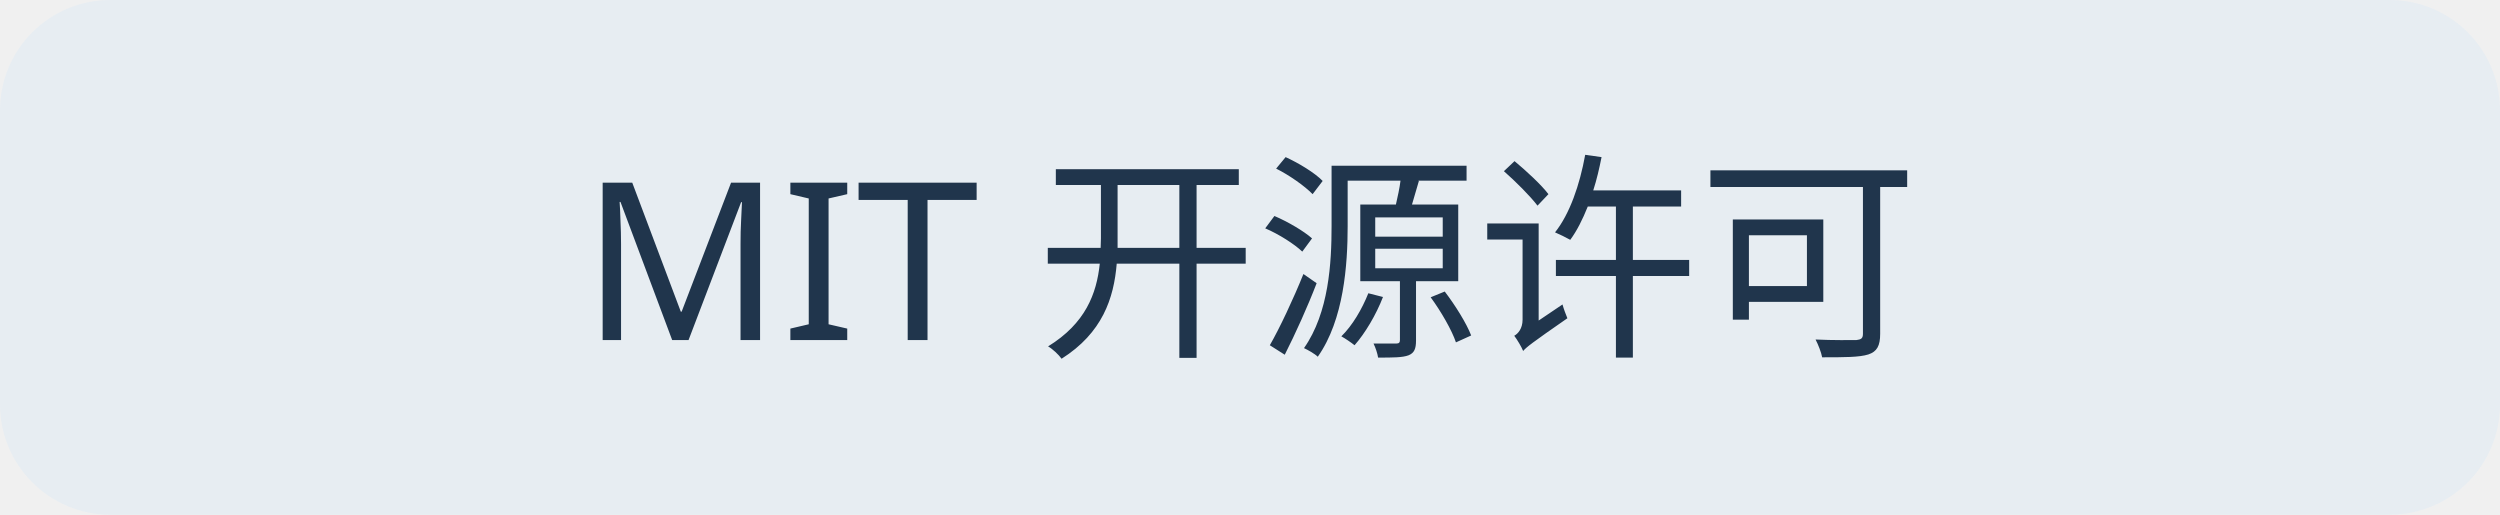
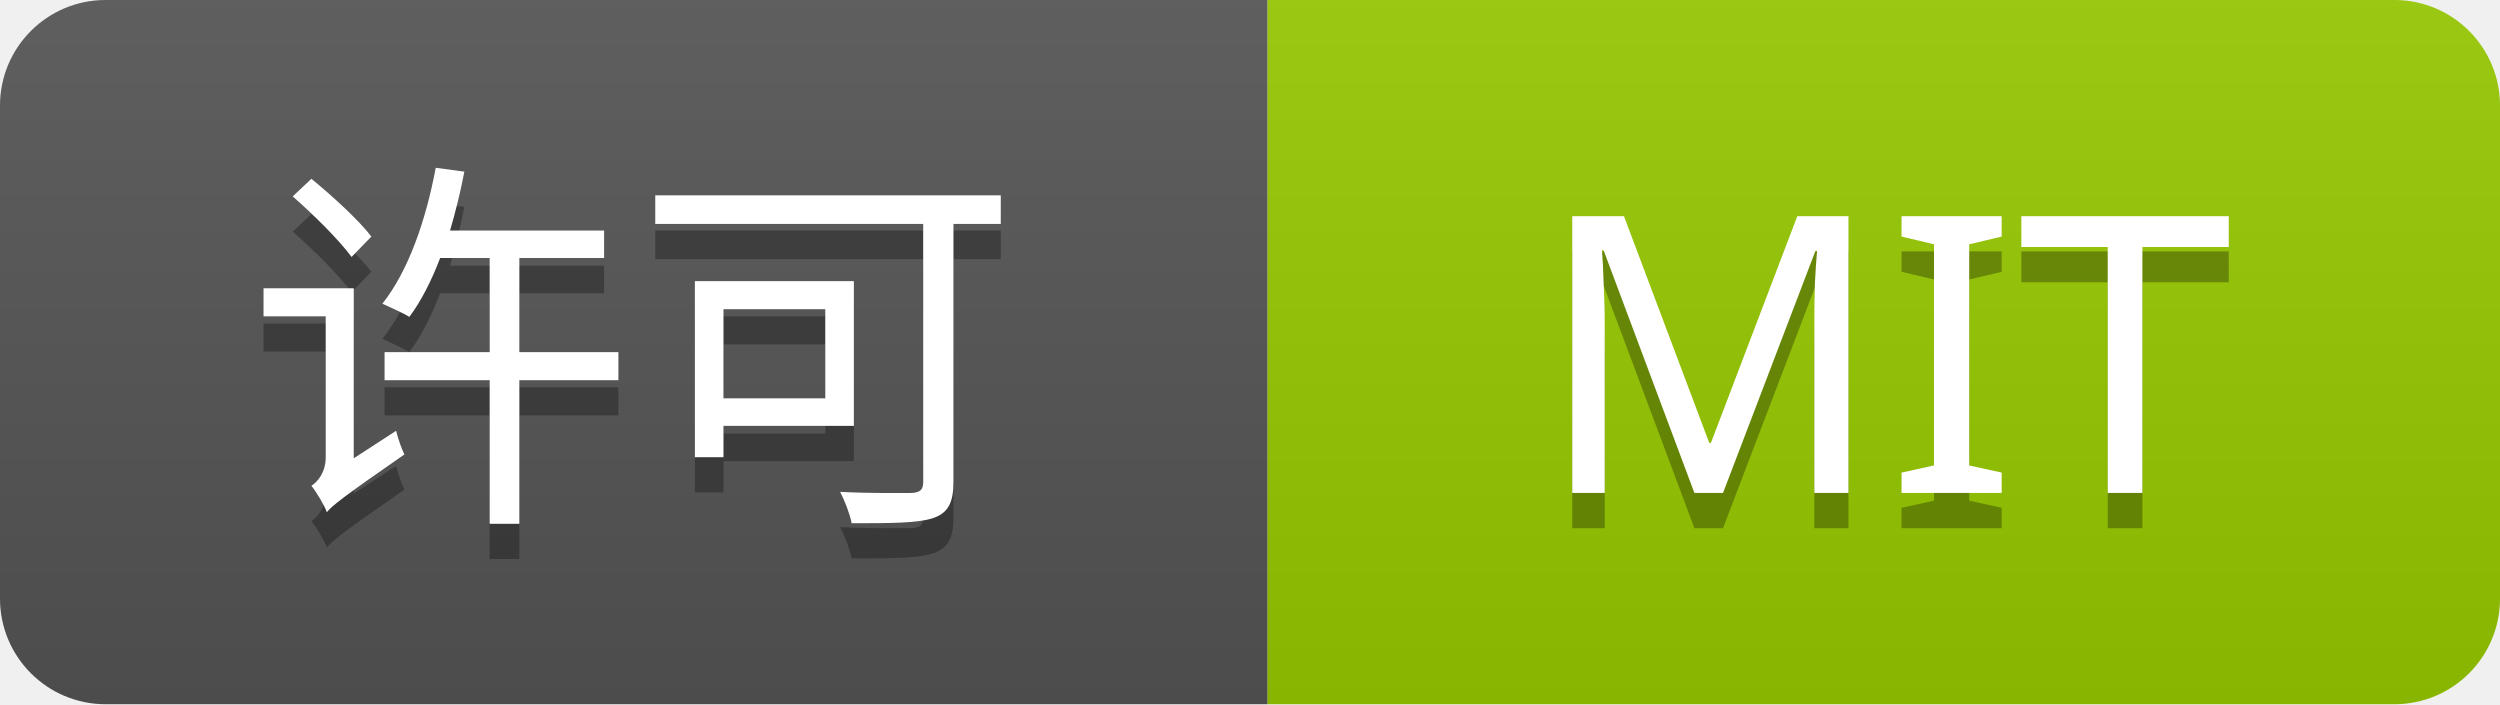
- <svg xmlns="http://www.w3.org/2000/svg" width="136" height="28" viewBox="0 0 136 28" role="img" aria-label="MIT 开源许可">
-   <rect width="136" height="28" rx="6" fill="#e7edf2" />
-   <text x="68" y="18.5" text-anchor="middle" fill="#20354c" font-size="12" font-family="Microsoft YaHei, sans-serif">MIT 开源许可</text>
+ <svg xmlns="http://www.w3.org/2000/svg" width="71" height="20" role="img" aria-label="许可: MIT">
+   <linearGradient id="shade" x2="0" y2="100%">
+     <stop offset="0" stop-color="#bbb" stop-opacity=".1" />
+     <stop offset="1" stop-opacity=".1" />
+   </linearGradient>
+   <clipPath id="clip">
+     <rect width="71" height="20" rx="3" />
+   </clipPath>
+   <g clip-path="url(#clip)">
+     <path fill="#555" d="M0 0h36v20H0z" />
+     <path fill="#97ca00" d="M36 0h35v20H36z" />
+     <path fill="url(#shade)" d="M0 0h71v20H0z" />
+   </g>
+   <g fill="#fff" text-anchor="middle" font-family="Verdana,Microsoft YaHei,sans-serif" font-size="11">
+     <text x="18" y="15" fill="#010101" fill-opacity=".3">许可</text>
+     <text x="18" y="14">许可</text>
+     <text x="53.5" y="15" fill="#010101" fill-opacity=".3">MIT</text>
+     <text x="53.5" y="14">MIT</text>
+   </g>
</svg>
